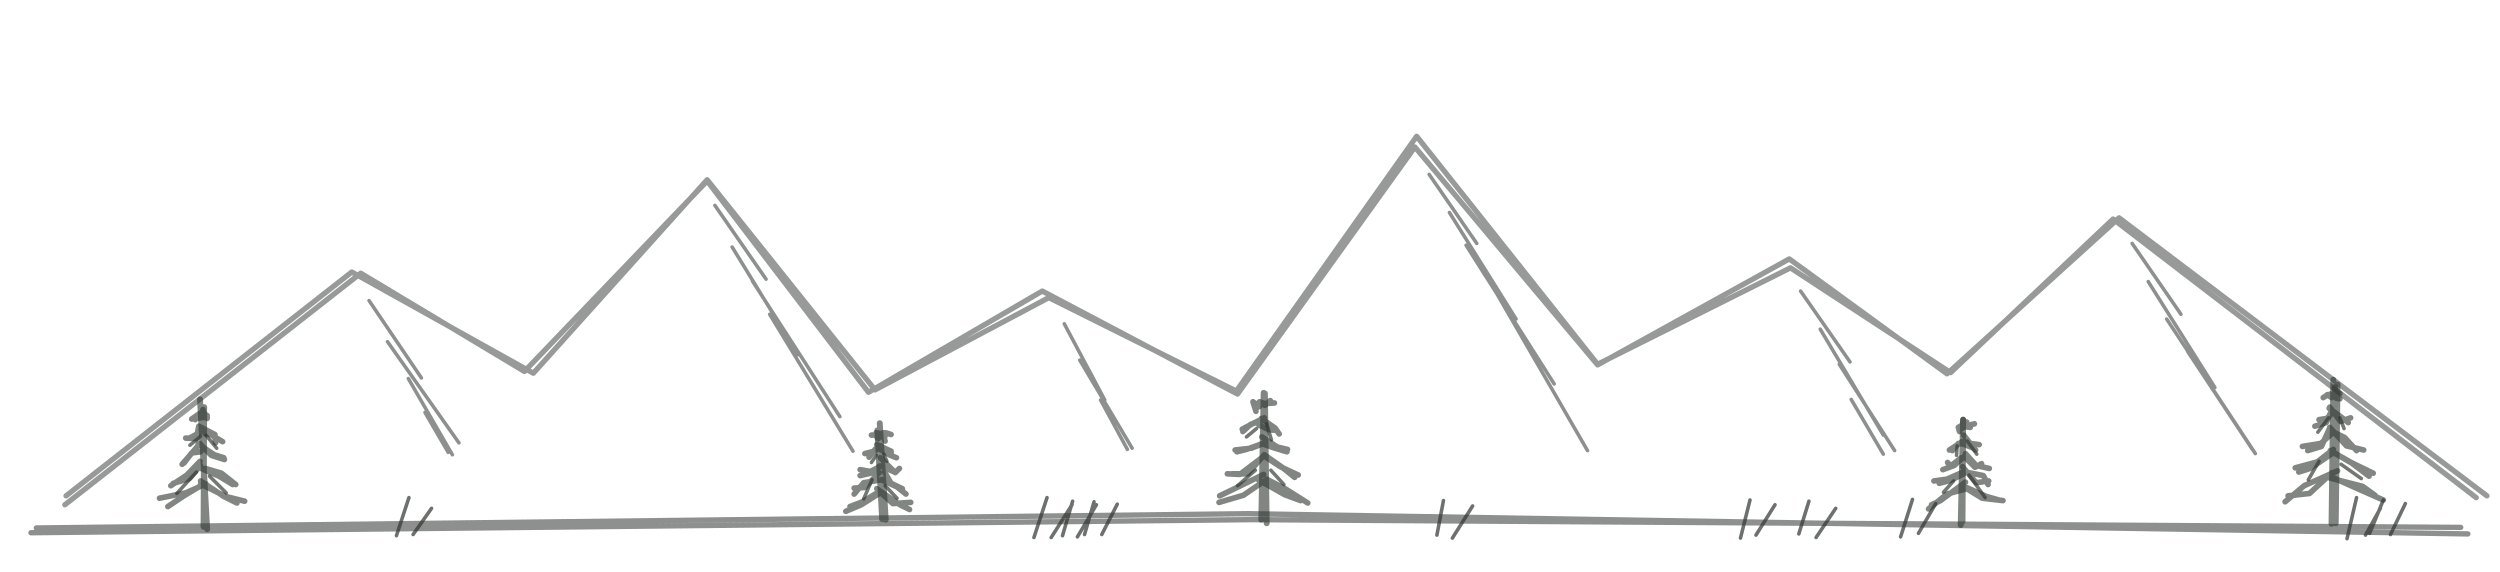
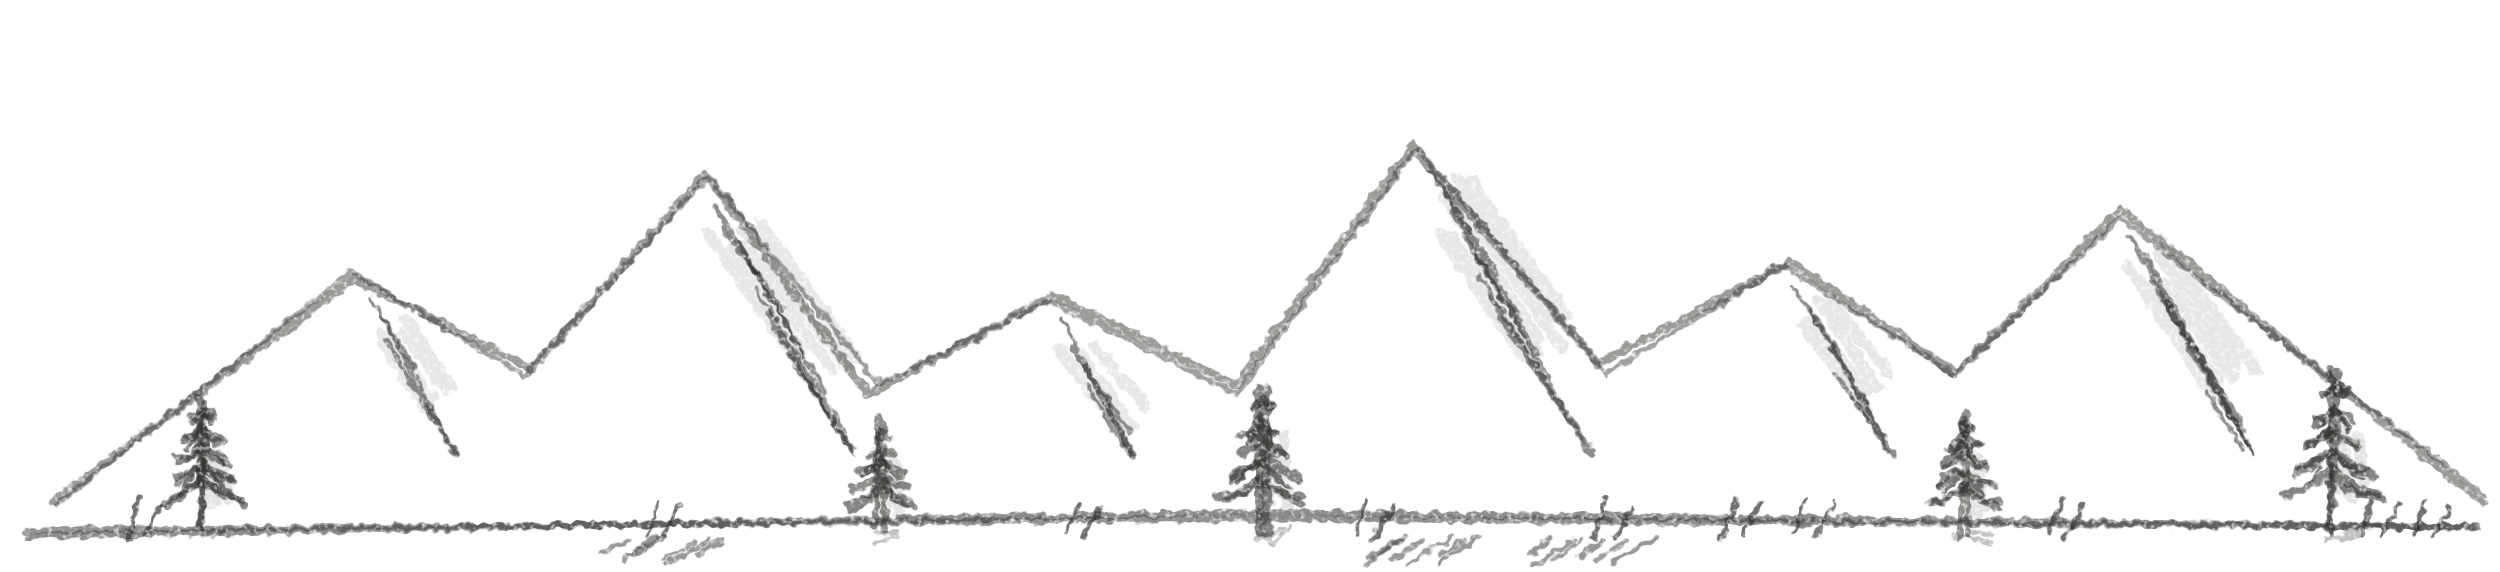
<svg xmlns="http://www.w3.org/2000/svg" viewBox="0 0 420 96" width="420" height="96">
-   <g fill="none" stroke="#2F3531" stroke-linecap="round" stroke-linejoin="round">
-     <path d="M62.0 50.5L70.8 63.5M65.1 57.4L77.1 74.4M68.6 63.6L76.0 76.4M71.4 69.3L75.3 76.0M120.1 34.5L128.7 46.9M123.0 41.5L134.1 59.6M126.4 47.2L141.1 70.0M129.3 52.8L143.3 75.8M178.8 54.4L185.6 67.2M181.4 60.5L190.2 75.3M184.9 67.2L189.4 75.5M240.1 29.3L248.1 40.9M243.5 35.7L254.7 53.6M246.3 41.2L261.1 64.5M250.0 46.8L266.7 75.7M302.5 48.9L310.8 60.8M305.8 55.3L316.4 73.1M309.0 61.2L318.3 75.7M311.0 67.1L316.4 76.3M358.2 40.9L366.4 52.8M360.9 47.3L372.1 65.1M364.0 53.6L378.9 76.2M367.5 59.0L378.4 75.5" stroke-width="0.6" opacity="0.55" />
-     <path d="M33.7 73.3L31.9 74.8M34.6 73.1L36.4 75.3M33.0 79.3L29.7 82.9M35.2 80.0L38.0 82.8M147.2 76.5L146.4 77.7M148.5 76.3L149.0 77.5M146.5 80.6L145.1 83.8M148.7 81.6L150.7 83.7M211.1 72.0L209.4 73.4M212.8 71.2L213.6 73.9M210.9 79.0L207.9 81.6M213.5 79.0L215.7 81.4M328.8 74.9L328.7 76.5M330.5 74.1L332.1 76.3M328.2 80.8L326.5 82.7M330.8 79.8L333.5 83.6M391.2 70.2L389.4 72.6M393.1 70.2L393.8 72.0M389.6 77.5L387.8 80.6M393.3 78.0L396.7 80.4" stroke-width="0.6" opacity="0.67" />
-     <path d="M173.7 90.3L175.9 83.6M176.6 90.3L180.1 84.8M302.2 89.7L303.9 84.2M305.1 90.3L308.4 85.4M292.4 90.4L294.0 84.0M295.0 89.9L298.2 84.8M66.6 90.0L68.7 83.6M69.4 89.8L72.5 85.4M319.3 90.2L321.3 83.9M322.3 89.6L325.2 84.6M241.4 89.9L242.5 84.1M244.0 90.4L247.4 85.0M178.5 90.0L180.2 84.2M181.0 90.2L184.2 84.8M398.1 89.6L400.4 84.0M401.6 89.8L404.1 84.6M182.2 89.8L183.8 84.3M185.1 89.8L187.7 84.7M394.3 90.5L395.9 83.6M397.4 89.9L399.9 85.4" stroke-width="0.6" opacity="0.7" />
-     <path d="M11.1 83.3L59.1 45.7L89.6 62.7L118.8 30.2L147.0 65.5L176.2 50.0L207.7 65.7L238.0 22.9L268.4 61.2L300.8 45.0L327.7 62.6L355.0 36.8L416.0 83.6M10.9 84.8L60.6 45.9L88.1 62.4L118.8 30.4L145.9 65.9L175.1 48.9L207.9 66.2L237.7 24.7L268.4 61.3L300.6 43.5L327.1 62.8L356.0 36.6L417.8 83.3" stroke-width="0.9" opacity="0.5" />
-     <path d="M6.1 88.7L209.3 86.3L414.6 89.7M5.2 89.5L210.2 87.3L413.4 88.6" stroke-width="0.9" opacity="0.55" />
-     <path d="M34.6 70.1L32.8 70.3L32.8 70.5M34.2 69.2L33.5 69.5L32.2 70.4M34.1 68.8L33.9 70.1L34.6 69.7M34.1 69.0L34.8 70.3L34.8 69.8M34.2 72.3L32.4 73.3L31.8 73.6M33.4 71.6L33.0 73.7L31.2 73.6M34.5 72.9L35.4 73.0L37.4 74.2M33.6 71.7L36.1 73.0L36.2 74.4M33.7 75.9L32.2 76.1L30.9 77.8M33.6 74.5L32.5 75.8L30.6 78.0M33.7 74.7L35.5 76.5L37.7 77.2M33.3 74.6L36.0 76.4L37.6 76.9M33.7 78.2L31.8 80.4L29.1 81.2M33.6 77.5L31.4 79.8L28.7 81.6M34.5 78.7L37.2 79.5L39.6 81.4M33.8 78.7L36.8 80.0L39.1 81.4M33.9 81.5L30.9 83.3L28.2 85.1M34.6 81.3L31.2 82.8L26.8 83.7M33.7 80.8L37.6 83.4L39.8 84.5M33.7 81.3L37.9 83.4L41.1 84.2M147.9 73.0L148.1 73.0L146.4 73.1M148.4 72.7L147.5 73.7L147.3 73.4M147.2 72.7L148.2 72.9L148.7 74.1M148.6 73.6L148.8 72.7L149.7 73.0M148.5 75.5L147.1 75.4L146.0 76.8M148.0 74.9L146.9 75.8L145.3 76.2M147.3 74.7L149.7 75.8L149.7 76.3M147.9 75.5L149.6 76.5L150.6 76.9M148.5 78.1L146.2 79.2L144.5 78.9M147.7 78.3L146.7 79.4L144.5 79.9M148.2 78.4L150.3 79.3L150.4 79.3M147.9 76.9L150.4 79.4L151.1 78.7M148.7 80.5L145.1 81.1L143.5 83.0M147.7 79.4L145.3 81.9L143.5 82.0M148.1 80.6L150.7 81.8L152.2 83.0M148.6 79.3L149.7 81.2L151.6 82.1M147.7 82.9L144.7 84.8L142.1 85.9M147.7 82.6L144.9 84.3L142.8 85.1M148.0 82.8L150.0 84.6L153.0 84.4M147.3 82.1L151.2 84.8L152.8 85.6M211.6 68.3L210.5 67.5L211.0 69.1M211.7 68.1L211.0 68.6L210.8 67.7M212.5 68.1L213.4 67.3L213.7 67.7M211.6 67.5L212.5 67.8L214.1 67.7M212.4 70.2L210.4 71.2L208.7 72.1M212.2 70.6L210.1 71.3L208.8 72.5M211.5 71.4L213.2 72.2L214.5 72.3M211.9 70.3L214.2 71.9L214.9 72.9M212.3 74.5L210.2 75.3L207.5 75.6M212.7 74.3L209.4 75.5L207.8 75.9M212.2 74.6L213.9 75.2L216.2 75.9M212.0 73.4L214.6 75.1L216.3 75.5M212.4 76.4L209.6 79.6L207.0 79.6M212.5 76.5L208.3 79.7L206.2 79.6M212.4 76.4L215.4 78.5L217.5 80.2M212.5 76.7L215.1 78.4L218.1 79.8M212.3 79.7L207.4 82.1L204.9 83.3M212.4 80.8L208.9 83.2L204.8 84.4M211.4 80.6L215.8 83.1L218.5 84.1M212.8 80.5L215.9 82.1L219.7 84.5M329.6 72.0L329.1 72.2L329.2 72.5M329.8 70.5L329.7 71.4L329.0 71.8M330.4 70.9L330.2 71.6L331.7 71.2M329.9 71.8L330.2 71.7L331.0 71.8M329.6 74.2L329.5 74.3L327.5 75.6M329.8 74.6L329.0 74.5L328.0 75.7M329.9 73.1L331.0 74.5L332.5 74.7M330.1 74.7L331.6 75.3L331.9 75.6M330.3 76.4L328.3 78.2L326.4 78.9M329.5 76.9L327.7 78.3L327.2 77.7M330.1 76.8L331.8 78.5L332.9 77.9M330.2 76.2L332.0 78.2L334.2 78.7M329.9 79.6L327.7 80.7L325.8 81.2M329.8 79.3L327.1 80.5L324.9 80.8M329.7 78.4L332.0 81.1L334.1 80.8M330.2 79.3L333.2 79.9L334.0 81.4M330.4 82.1L327.1 83.0L324.0 85.5M330.2 81.0L326.0 84.1L324.5 84.8M329.5 81.5L333.7 83.4L335.8 84.0M329.6 81.6L333.0 83.7L336.5 84.1M392.4 66.2L391.1 66.3L390.3 66.8M391.5 66.2L391.7 66.8L391.0 66.3M392.3 65.0L392.5 66.8L393.1 66.1M392.2 65.1L392.5 66.9L393.1 67.0M391.6 69.2L390.8 71.0L388.9 71.6M391.9 69.3L390.9 70.3L389.6 70.5M391.3 68.6L393.9 70.5L394.5 71.0M391.4 68.4L393.2 70.8L394.9 70.2M391.8 72.8L389.9 74.5L386.8 75.0M391.4 71.9L390.0 75.0L387.7 75.7M391.4 72.3L393.9 73.5L395.9 75.7M391.4 71.8L394.2 74.9L397.1 75.6M392.0 75.5L389.3 77.6L385.6 78.6M392.1 76.0L388.1 78.7L386.2 79.3M391.8 75.9L395.1 77.8L398.0 80.0M391.5 75.7L395.0 77.7L398.7 79.5M391.8 79.4L388.0 82.9L384.4 83.3M392.7 79.1L387.1 81.6L383.9 84.3M391.4 80.0L396.3 82.2L400.4 84.0M391.4 80.3L396.9 81.7L399.0 83.2" stroke-width="0.95" opacity="0.6" />
-     <path d="M34.8 88.9L33.6 67.1M34.2 88.5L34.3 68.4M148.2 87.2L147.4 72.3M148.8 87.3L147.8 71.1M212.8 87.9L212.5 66.1M211.9 87.3L212.3 66.0M329.7 87.6L329.8 70.6M329.4 88.2L329.8 70.5M391.7 88.0L392.0 63.8M392.4 87.9L392.7 64.6" stroke-width="1.0" opacity="0.6" />
+   <defs>
+     <filter id="pencil" x="-2%" y="-2%" width="104%" height="104%">
+       <feTurbulence type="fractalNoise" baseFrequency="0.55" numOctaves="2" seed="118" result="tooth" />
+       <feDisplacementMap in="SourceGraphic" in2="tooth" scale="1.7" xChannelSelector="R" yChannelSelector="G" result="line" />
+       <feTurbulence type="fractalNoise" baseFrequency="1.15" numOctaves="2" seed="125" result="paper" />
+       <feColorMatrix in="paper" type="matrix" values="0 0 0 0 0  0 0 0 0 0  0 0 0 0 0  -2.2 0 0 0 2.15" result="gaps" />
+       <feComposite in="line" in2="gaps" operator="in" />
+     </filter>
+   </defs>
+   <g fill="none" stroke="#333331" stroke-linecap="round" stroke-linejoin="round" filter="url(#pencil)">
+     <path d="M124.1 40.6L135.1 59.9M247.7 41.9L261.9 66.8M303.9 52.0L313.1 66.9M305.7 54.9L316.3 73.0M369.4 60.9L378.4 75.7" stroke-width="0.56" opacity="0.52" />
+     <path d="M331.1 74.6L331.7 76.8M391.5 69.8L389.5 71.9M390.3 77.7L387.9 81.1M394.0 78.3L396.6 80.6" stroke-width="0.56" opacity="0.63" />
+     <path d="M108.8 90.4L110.5 84.4M304.9 90.2L308.0 84.5" stroke-width="0.56" opacity="0.66" />
+     <path d="M265.9 90.5L260.9 94.1M273.4 90.7L267.9 94.2M236.0 90.1L229.4 94.9M243.8 90.3L236.7 94.7M117.0 90.9L111.4 94.0" stroke-width="0.66" opacity="0.48" />
+     <path d="M64.1 53.0L72.3 68.1M127.0 48.6L142.1 72.5M132.3 59.7L143.5 75.5M182.8 65.0L189.8 76.4M308.6 62.9L317.3 75.7M313.1 69.4L317.1 75.3M360.5 43.0L369.2 58.9M367.2 57.9L378.6 76.1" stroke-width="0.68" opacity="0.54" />
+     <path d="M33.0 73.1L31.5 75.5M147.3 81.4L145.4 83.4M212.5 71.3L213.8 74.3M328.9 80.6L326.3 82.8M393.0 69.6L394.4 72.6" stroke-width="0.68" opacity="0.65" />
+     <path d="M227.8 89.6L229.5 84.2M24.2 89.7L27.2 84.6M344.2 89.5L346.7 83.8M301.5 89.5L303.4 83.7M409.0 90.1L411.5 85.3M179.0 89.6L181.4 84.2M400.2 90.0L403.0 84.6" stroke-width="0.68" opacity="0.68" />
+     <path d="M35.0 89.5L37.4 89.1M36.1 90.3L38.2 88.5M33.8 90.2L36.6 89.6M147.1 91.2L150.7 89.2M146.9 89.4L150.3 89.6M148.0 90.9L150.8 90.1M213.8 91.3L216.8 88.6M210.7 90.8L215.5 88.8M211.1 89.4L213.8 91.1M330.2 90.1L334.6 91.1M331.3 89.3L334.9 89.8M328.4 90.0L331.6 90.4M393.7 89.5L399.4 88.6M390.6 90.6L396.1 89.9M393.3 90.8L396.6 89.6" stroke-width="0.75" opacity="0.3" />
+     <path d="M62.3 49.8L69.6 61.9M71.7 67.8L76.2 76.1M126.0 44.3L139.0 66.2M130.4 55.7L143.1 76.1M178.5 53.7L184.6 66.2M180.0 58.3L189.6 72.6M248.4 46.1L266.0 74.2M301.4 48.4L309.3 59.8M311.3 66.4L316.7 75.3M357.8 39.4L364.8 52.0M365.6 54.1L378.5 76.0M370.6 65.8L376.9 75.5" stroke-width="0.75" opacity="0.55" />
+     <path d="M148.4 76.4L149.2 78.4M148.8 81.0L150.5 83.9M210.4 78.0L208.0 81.1M329.5 74.0L328.1 76.3M330.8 80.3L333.6 83.0" stroke-width="0.75" opacity="0.67" />
+     <path d="M111.5 90.0L114.1 84.8M271.3 90.3L274.2 85.4" stroke-width="0.75" opacity="0.7" />
+     <path d="M264.5 90.6L257.5 95.1M239.0 90.8L233.6 94.1M246.0 90.7L241.7 93.3M105.6 90.7L101.1 93.0M110.1 90.5L104.8 93.9" stroke-width="0.79" opacity="0.5" />
+     <path d="M64.9 57.2L76.5 75.8M66.7 60.3L76.4 76.3M68.9 64.2L76.3 76.3M121.3 38.3L131.7 52.1M185.8 67.7L190.3 76.6M240.0 28.1L247.2 39.4M245.8 39.4L258.3 59.4M307.8 58.5L318.3 76.6M361.6 47.3L373.3 65.7" stroke-width="0.83" opacity="0.55" />
+     <path d="M35.6 79.9L37.6 81.8M147.1 75.9L146.8 78.0M211.4 71.7L209.7 74.4" stroke-width="0.83" opacity="0.67" />
+     <path d="M405.7 89.9L407.4 84.3" stroke-width="0.83" opacity="0.7" />
+     <path d="M9.6 84.7L58.9 45.6L88.0 63.1L119.0 29.7L147.7 64.5L176.2 50.5L207.8 66.2L238.1 24.7L269.8 62.8L299.5 44.6L328.3 62.9L356.1 36.7L417.4 83.1" stroke-width="0.84" opacity="0.47" />
+     <path d="M278.2 90.3L270.9 94.5M111.4 90.3L106.3 93.3M119.0 90.8L111.7 94.9" stroke-width="0.88" opacity="0.51" />
+     <path d="M33.8 71.5L35.4 73.3L36.7 74.5M34.4 77.8L30.8 79.7L29.4 80.3M148.5 76.2L147.4 76.9L146.7 76.4M148.5 76.0L149.6 76.7L149.8 76.9M147.8 76.0L149.4 75.6L150.4 76.7M148.2 80.2L146.4 81.0L143.3 82.5M148.4 80.3L145.2 81.3L143.3 81.6M148.0 81.6L151.1 84.2L152.4 84.9M211.4 67.6L210.6 68.0L210.3 68.0M211.7 68.3L213.2 67.5L213.7 67.8M212.2 81.0L208.4 83.1L205.7 83.9M211.4 80.7L215.1 83.0L219.0 83.5M330.0 74.3L330.5 75.3L333.0 74.5M329.8 76.0L331.5 78.1L333.9 78.7M330.2 78.8L326.7 80.0L325.5 81.8M329.3 79.5L332.2 80.9L335.0 81.5M329.7 81.6L326.9 84.1L324.1 84.3M392.0 65.5L391.2 66.5L391.1 66.0M392.3 68.5L390.4 70.4L389.1 70.3M391.7 69.2L394.4 69.5L395.4 70.9M391.3 72.7L394.7 73.9L396.1 75.2" stroke-width="0.89" opacity="0.56" />
+     <path d="M120.0 34.6L127.1 45.8M129.0 52.5L143.2 76.1M182.2 61.3L190.5 76.6M242.5 31.8L251.5 46.3M244.0 35.3L255.4 53.9M250.3 49.9L267.4 76.6M252.1 53.5L267.3 75.4M363.7 50.6L377.0 72.0" stroke-width="0.94" opacity="0.55" />
+     <path d="M329.2 90.4L330.5 68.9M330.6 90.1L330.3 69.4" stroke-width="0.94" opacity="0.56" />
+     <path d="M34.8 73.0L35.3 75.3M32.3 79.8L29.9 82.9M213.3 79.1L216.3 81.7" stroke-width="0.94" opacity="0.67" />
+     <path d="M230.7 90.3L234.2 84.8M21.7 90.5L23.4 83.5M347.0 90.2L350.0 84.9M267.7 90.3L269.7 83.8M181.8 90.1L184.8 85.3M289.2 90.5L291.8 83.9M292.6 89.7L295.7 84.6M397.0 89.8L398.3 84.3" stroke-width="0.94" opacity="0.7" />
+     <path d="M235.2 90.8L229.9 93.7M248.4 90.2L241.7 94.6M121.1 90.7L117.1 93.2" stroke-width="0.96" opacity="0.51" />
+     <path d="M4.4 89.1L209.6 87.1L415.6 88.6" stroke-width="1.01" opacity="0.54" />
+     <path d="M34.4 69.1L33.3 69.8L32.3 70.8M34.0 74.7L32.3 77.0L29.5 76.6M34.1 77.9L31.0 80.1L29.5 81.2M33.6 80.9L30.3 83.0L27.2 84.7M33.9 80.2L37.3 83.0L40.6 84.0M148.1 73.2L148.1 74.0L147.7 74.1M147.3 73.0L149.2 73.7L148.4 72.9M148.0 72.6L148.5 74.1L148.8 73.8M211.3 68.4L211.1 67.5L210.7 68.3M211.8 70.1L210.6 71.9L209.8 73.1M211.6 71.4L213.2 72.1L214.3 72.9M211.9 77.4L208.1 79.2L206.6 80.4M330.0 70.5L329.1 71.9L329.5 72.3M329.8 71.3L331.1 72.3L331.3 71.8M330.2 73.7L329.2 75.4L327.4 75.3M329.4 76.3L328.7 77.8L327.3 78.2M330.6 79.2L333.0 81.2L334.2 81.2M330.4 82.3L326.8 83.6L324.9 84.5M330.6 81.3L333.0 83.9L336.4 84.4M391.7 65.2L393.1 65.5L394.2 66.4M391.3 73.3L394.3 74.4L396.0 74.4" stroke-width="1.07" opacity="0.58" />
+     <path d="M260.7 90.4L257.3 92.9M269.3 90.7L265.6 93.5" stroke-width="1.09" opacity="0.51" />
+     <path d="M5.0 90.0L211.2 86.1L416.1 88.6" stroke-width="1.12" opacity="0.55" />
+     <path d="M33.8 88.4L34.2 67.7M147.1 88.3L147.6 69.9M148.7 89.1L148.3 71.5M391.6 89.8L391.5 62.0" stroke-width="1.12" opacity="0.58" />
+     <path d="M34.3 70.0L35.2 69.8L35.0 69.6M33.4 75.2L32.1 76.6L29.7 77.5M33.7 78.7L36.4 79.2L39.3 80.9M34.1 81.3L38.0 82.6L41.1 84.8M148.3 77.8L147.0 78.3L145.1 79.5M148.1 77.4L149.2 78.2L151.1 79.9M148.1 77.1L149.0 78.3L151.6 79.2M148.0 80.7L150.4 81.1L152.3 81.6M147.4 79.3L150.5 81.2L152.4 82.0M212.0 70.5L212.9 71.9L214.2 72.8M212.6 74.5L214.0 76.1L215.9 76.1M212.7 77.3L209.6 78.8L206.9 80.8M211.3 80.7L208.0 83.1L204.3 83.4M330.3 73.2L331.0 73.9L332.6 74.8M330.3 75.7L332.5 78.2L333.1 77.9M391.9 68.4L393.1 69.9L394.3 71.5M392.2 76.1L388.6 77.7L386.0 78.7M392.0 75.9L394.6 78.3L397.7 78.9M391.3 80.0L396.1 82.9L400.4 83.7" stroke-width="1.19" opacity="0.6" />
+     <path d="M33.9 88.8L33.5 66.6" stroke-width="1.25" opacity="0.6" />
+     <path d="M34.0 70.2L33.2 70.6L32.4 69.9M33.6 72.1L32.5 72.9L31.5 73.2M33.4 73.0L35.3 72.7L37.3 74.2M33.3 74.5L36.1 75.8L38.3 77.9M33.6 80.7L31.0 83.0L28.4 84.7M147.6 72.7L147.5 74.2L147.4 74.4M147.7 75.4L146.9 76.0L146.3 76.5M148.4 82.0L144.9 84.3L143.0 85.9M148.5 81.8L145.0 84.0L142.6 84.7M148.2 81.9L150.5 83.6L153.8 84.8M212.4 66.8L212.7 68.4L213.4 68.1M212.7 71.4L210.8 72.5L208.4 73.0M211.5 80.2L216.0 83.2L219.1 84.8M329.6 71.5L329.9 72.4L330.5 72.3M329.3 79.7L328.0 80.2L325.9 81.6M391.9 65.2L390.9 66.1L390.3 66.2M392.2 72.0L389.7 73.6L387.1 75.2M392.0 79.7L387.3 81.9L383.8 83.1M391.5 78.8L387.0 82.2L384.6 83.1M392.1 78.8L396.5 82.5L399.6 83.1" stroke-width="1.31" opacity="0.6" />
+     <path d="M212.9 89.9L212.9 65.1" stroke-width="1.38" opacity="0.6" />
+     <path d="M9.0 84.2L59.3 46.8L89.4 62.0L118.6 29.1L145.9 66.2L176.9 49.7L207.7 64.7L237.3 24.6L268.5 61.1L300.8 44.0L328.6 62.8L356.3 35.2L417.0 84.3" stroke-width="1.41" opacity="0.5" />
+     <path d="M34.3 69.5L35.5 69.4L35.5 70.3M34.4 72.0L32.7 73.2L31.1 73.9M33.8 75.5L35.5 77.0L37.8 77.6M33.6 78.1L36.7 80.2L38.8 80.4M148.3 77.8L146.7 78.9L144.5 79.0M211.3 73.3L209.5 75.8L208.5 76.2M212.7 73.6L210.1 75.4L208.6 76.0M211.9 73.5L215.0 75.7L216.0 76.4M211.8 77.7L215.4 79.1L218.2 80.5M212.1 76.3L215.2 78.8L218.1 80.0M330.7 71.6L329.4 71.4L329.2 71.4M329.7 73.1L328.8 75.0L327.9 75.4M330.4 76.3L327.8 77.0L326.9 78.0M329.8 81.8L332.8 83.9L335.7 85.3M392.6 66.1L392.5 66.0L394.1 66.0M391.5 69.5L389.8 70.8L389.1 71.2M391.3 72.3L390.2 73.7L387.3 74.7M391.2 75.7L388.1 78.5L385.9 79.5M392.3 75.7L395.9 78.9L398.8 80.0" stroke-width="1.48" opacity="0.6" />
+     <path d="M211.7 89.6L211.5 65.5M391.4 88.9L392.8 62.5" stroke-width="1.56" opacity="0.6" />
+     <path d="M68.2 53.6L75.8 65.0M67.7 55.8L74.8 65.2M64.0 56.0L72.5 66.8M64.5 57.9L71.5 68.5M127.8 37.5L143.7 60.2M124.7 38.3L142.3 61.5M124.8 41.2L139.8 62.2M123.0 41.4L134.9 59.2M118.9 39.2L133.7 60.3M183.7 58.0L192.4 68.2M181.6 59.7L190.2 71.5M177.9 58.5L186.5 69.9M247.0 30.5L263.2 52.9M244.6 29.7L261.2 53.4M244.7 32.8L262.4 58.5M242.6 33.2L258.4 56.9M243.6 39.7L258.5 59.4M242.0 39.3L255.7 59.8M307.6 50.6L317.2 62.6M305.6 50.5L315.3 65.0M304.4 53.9L313.7 66.1M302.8 54.5L313.6 68.9M363.5 40.8L379.0 62.3M362.6 42.9L375.9 61.0M363.5 47.7L375.3 63.4M359.2 46.8L373.0 63.9M357.4 44.7L372.4 67.3" stroke-width="2.0" opacity="0.12" />
+     <path d="M36.7 76.3L38.3 83.9M34.6 74.4L36.1 84.1M34.2 75.8L34.9 84.4M150.5 78.0L151.0 86.6M149.3 76.9L150.1 84.5M147.6 78.5L148.3 86.5M215.6 73.3L216.1 85.2M212.7 72.5L215.0 82.6M211.6 75.4L213.2 84.2M332.0 76.7L333.3 85.1M331.0 77.3L332.3 86.1M330.2 77.4L331.3 85.5M396.1 73.5L397.1 82.8M393.2 72.5L395.2 84.1M391.9 72.2L392.8 82.1" stroke-width="2.0" opacity="0.13" />
  </g>
</svg>
